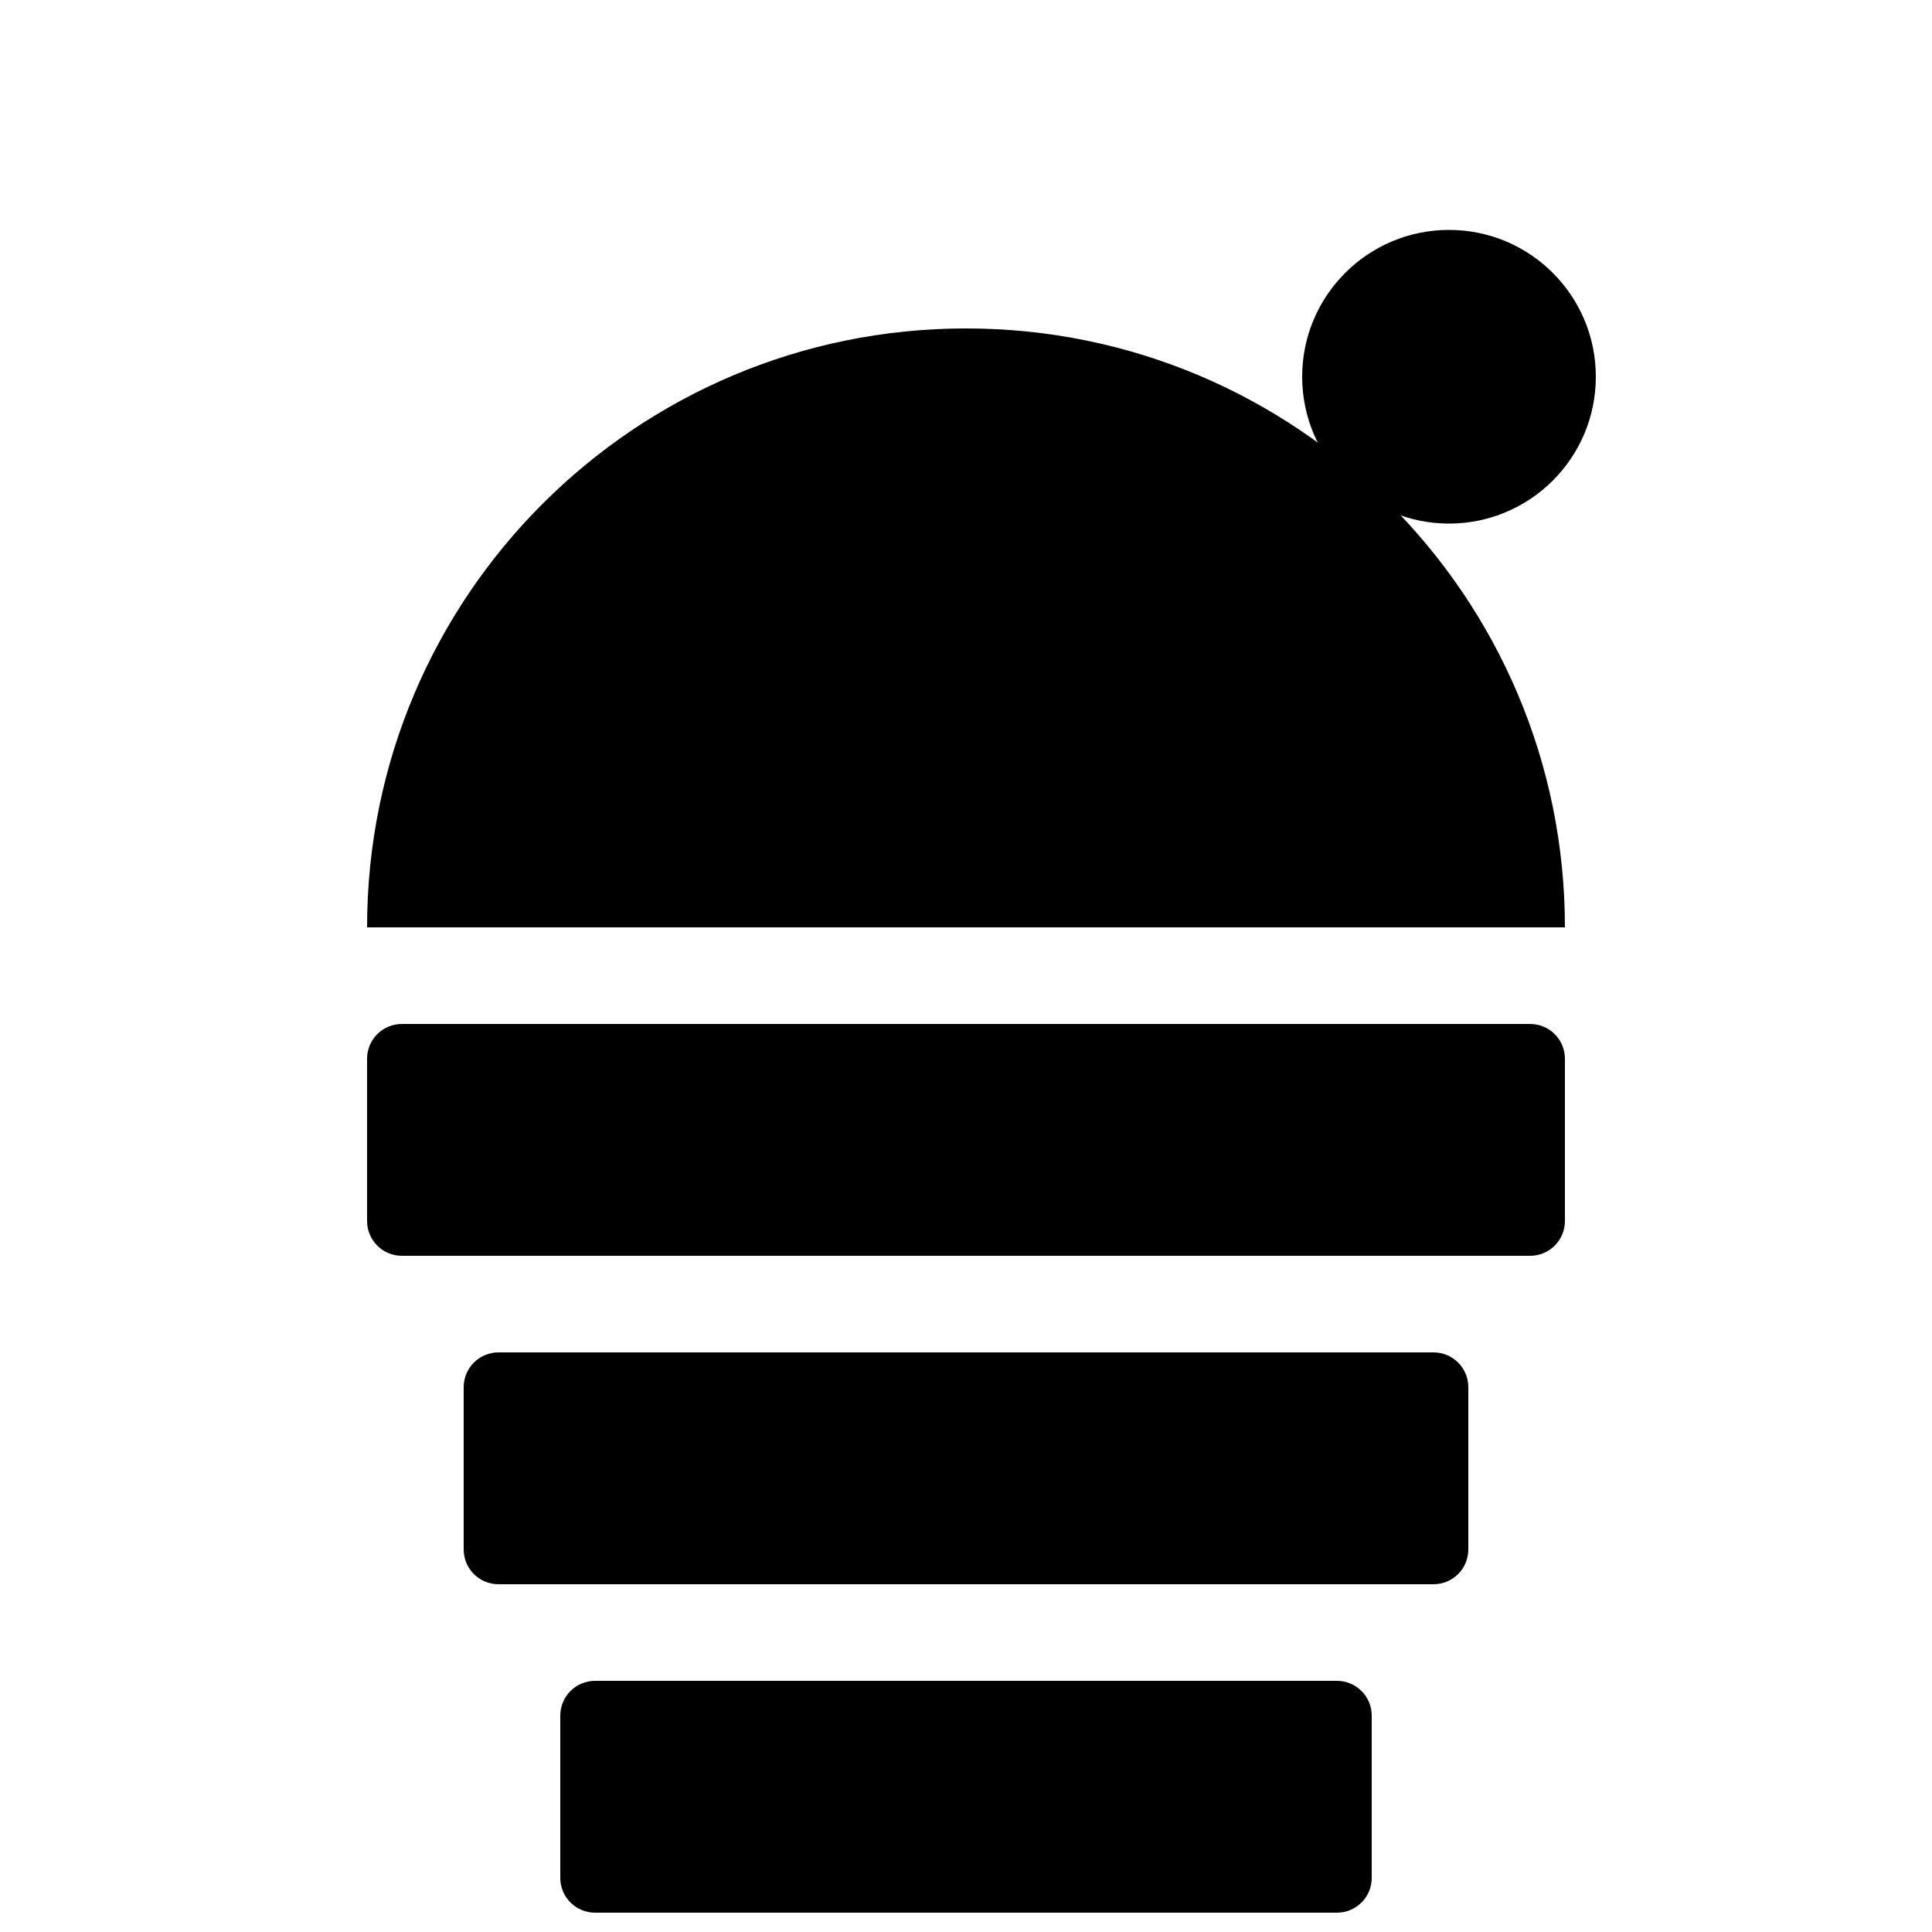
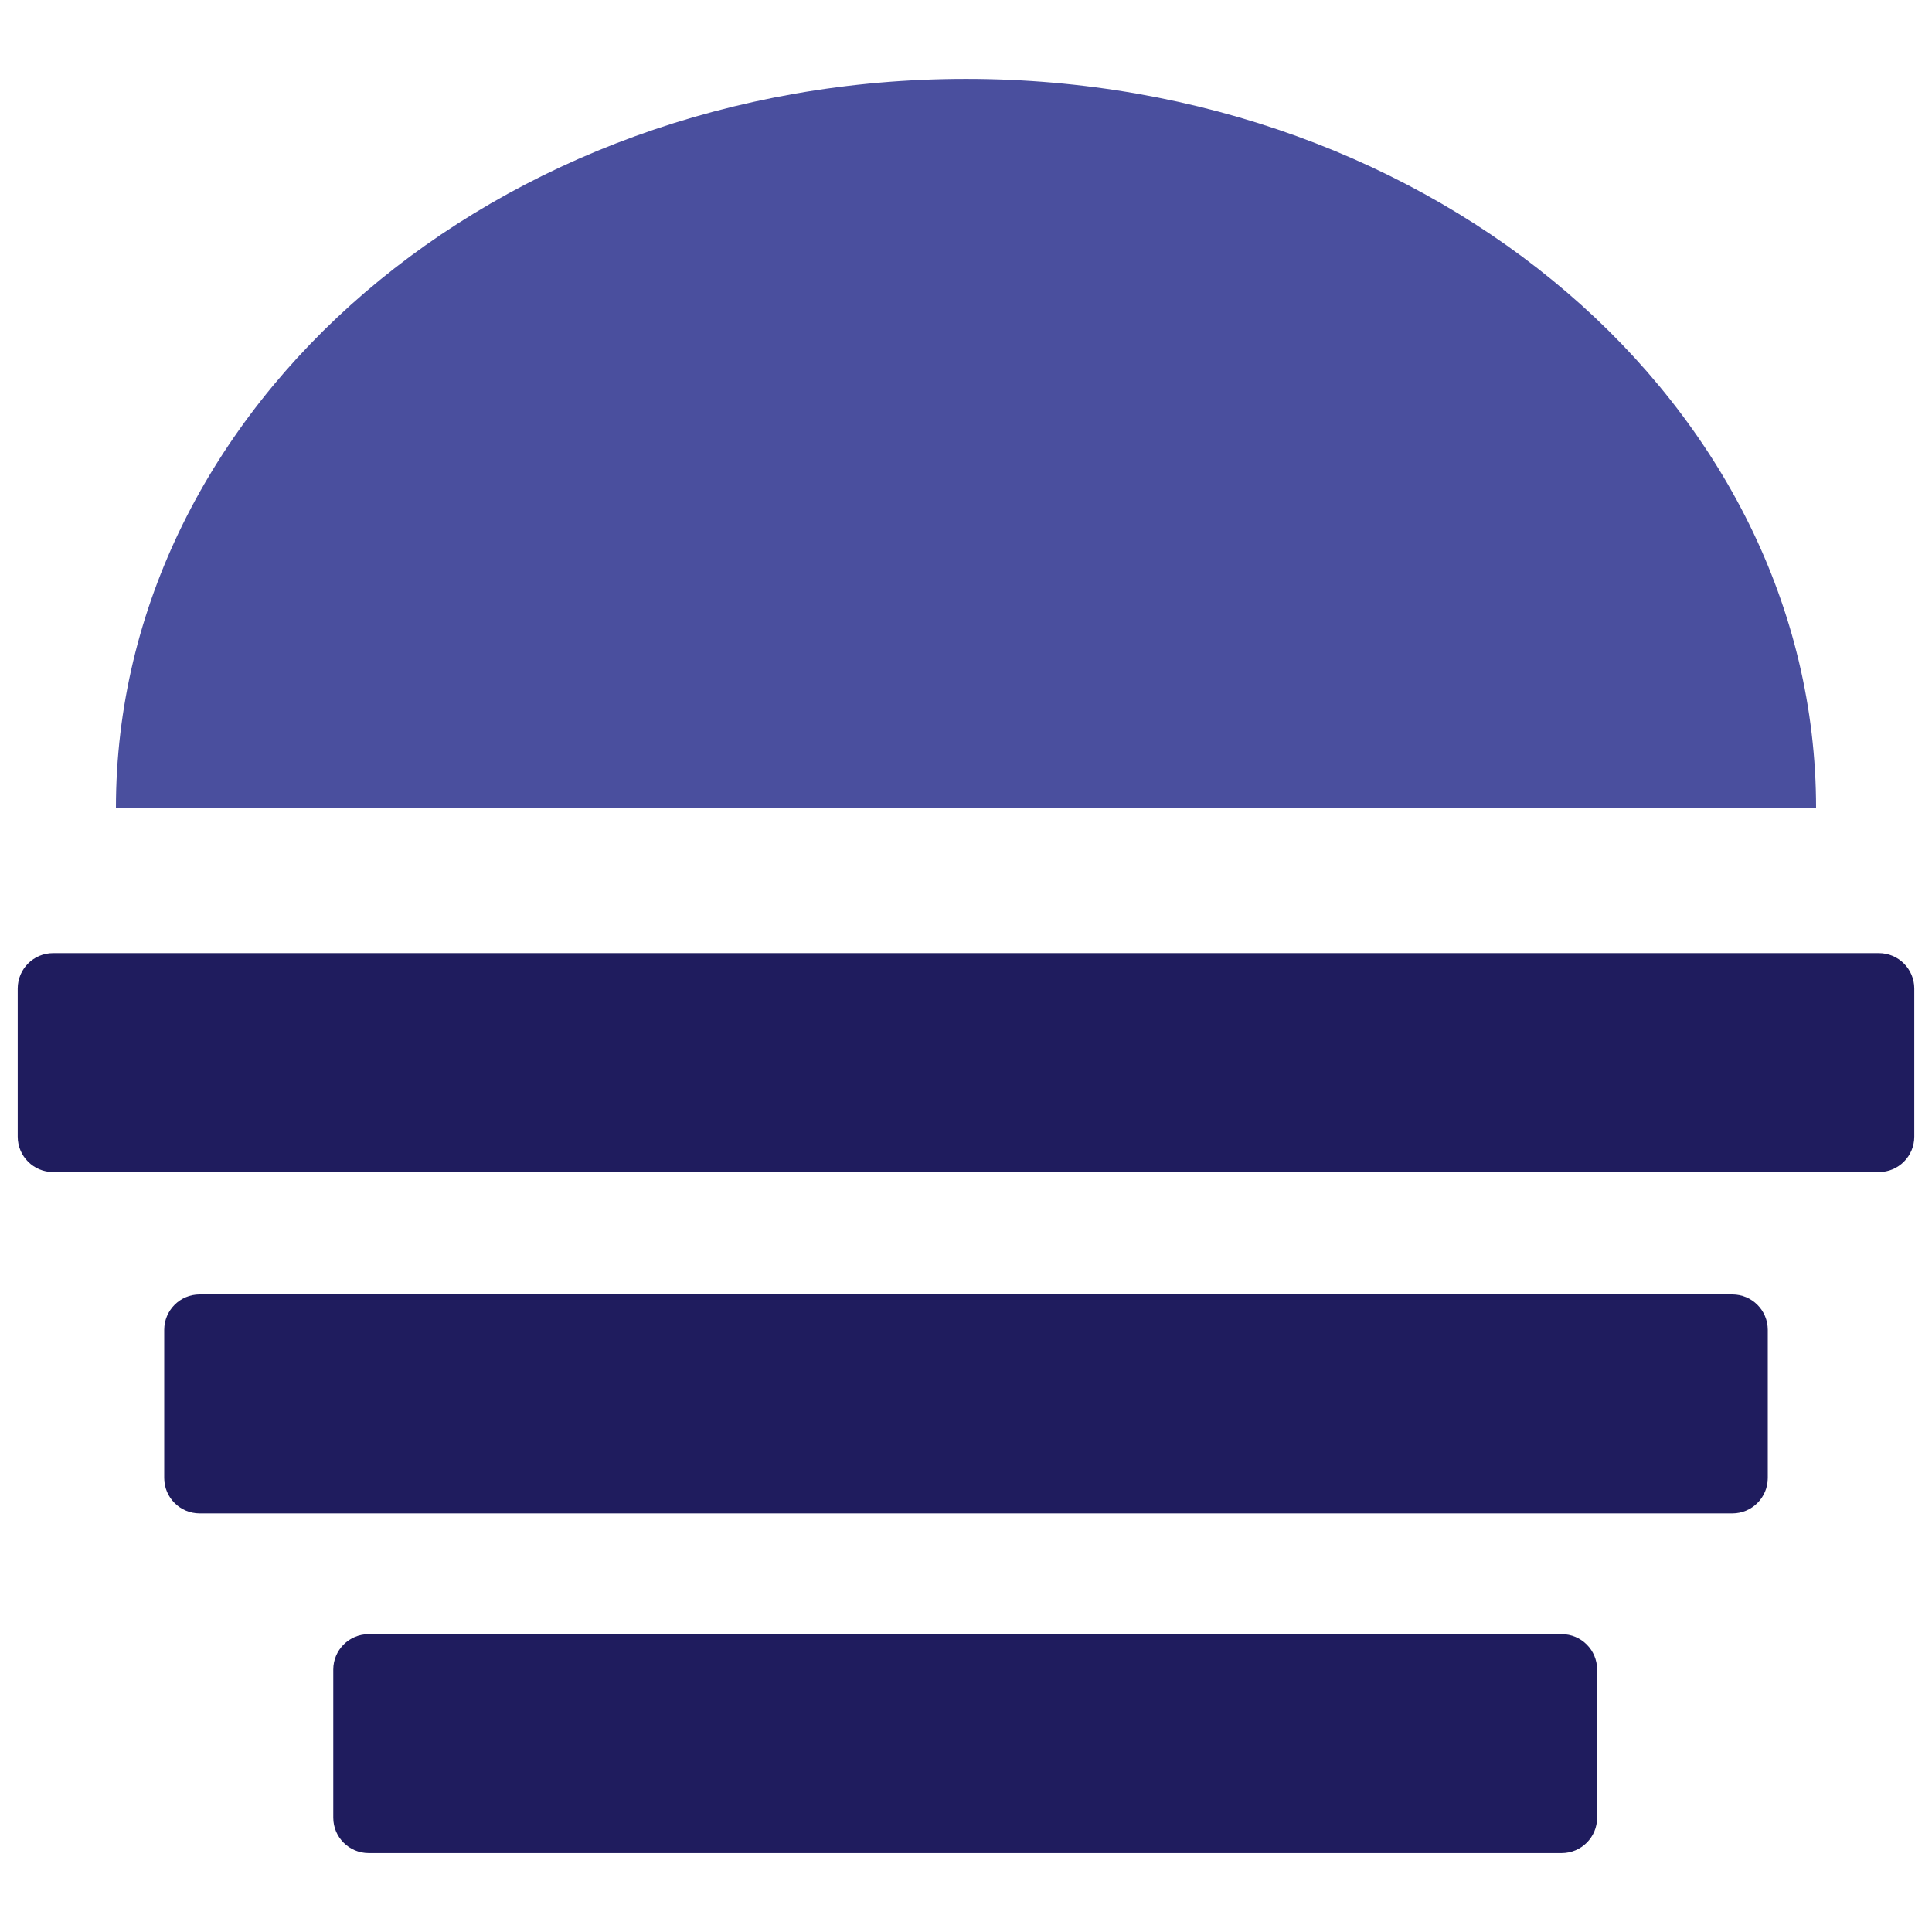
- <svg xmlns="http://www.w3.org/2000/svg" viewBox="0 0 100 100" fill="currentColor">
-   <path d="M19 48a31 31 0 0 1 62 0z" />
-   <circle cx="75" cy="19.5" r="7.6" />
-   <rect x="19" y="53" width="62" height="12" rx="1.8" />
-   <rect x="24" y="70" width="52" height="12" rx="1.8" />
-   <rect x="29" y="87" width="42" height="12" rx="1.8" />
+ <svg xmlns="http://www.w3.org/2000/svg" viewBox="366 366 1200 1200">
+   <style>.dome{fill:#4A4F9E}.layer{fill:#1F1C5E}</style>
+   <path class="dome" d="M438 868a528 453 0 0 1 1056 0z" />
+   <rect class="layer" x="377" y="958" width="1178" height="136" rx="22" />
+   <rect class="layer" x="468" y="1170" width="996" height="136" rx="22" />
+   <rect class="layer" x="573" y="1381" width="785" height="136" rx="22" />
</svg>
